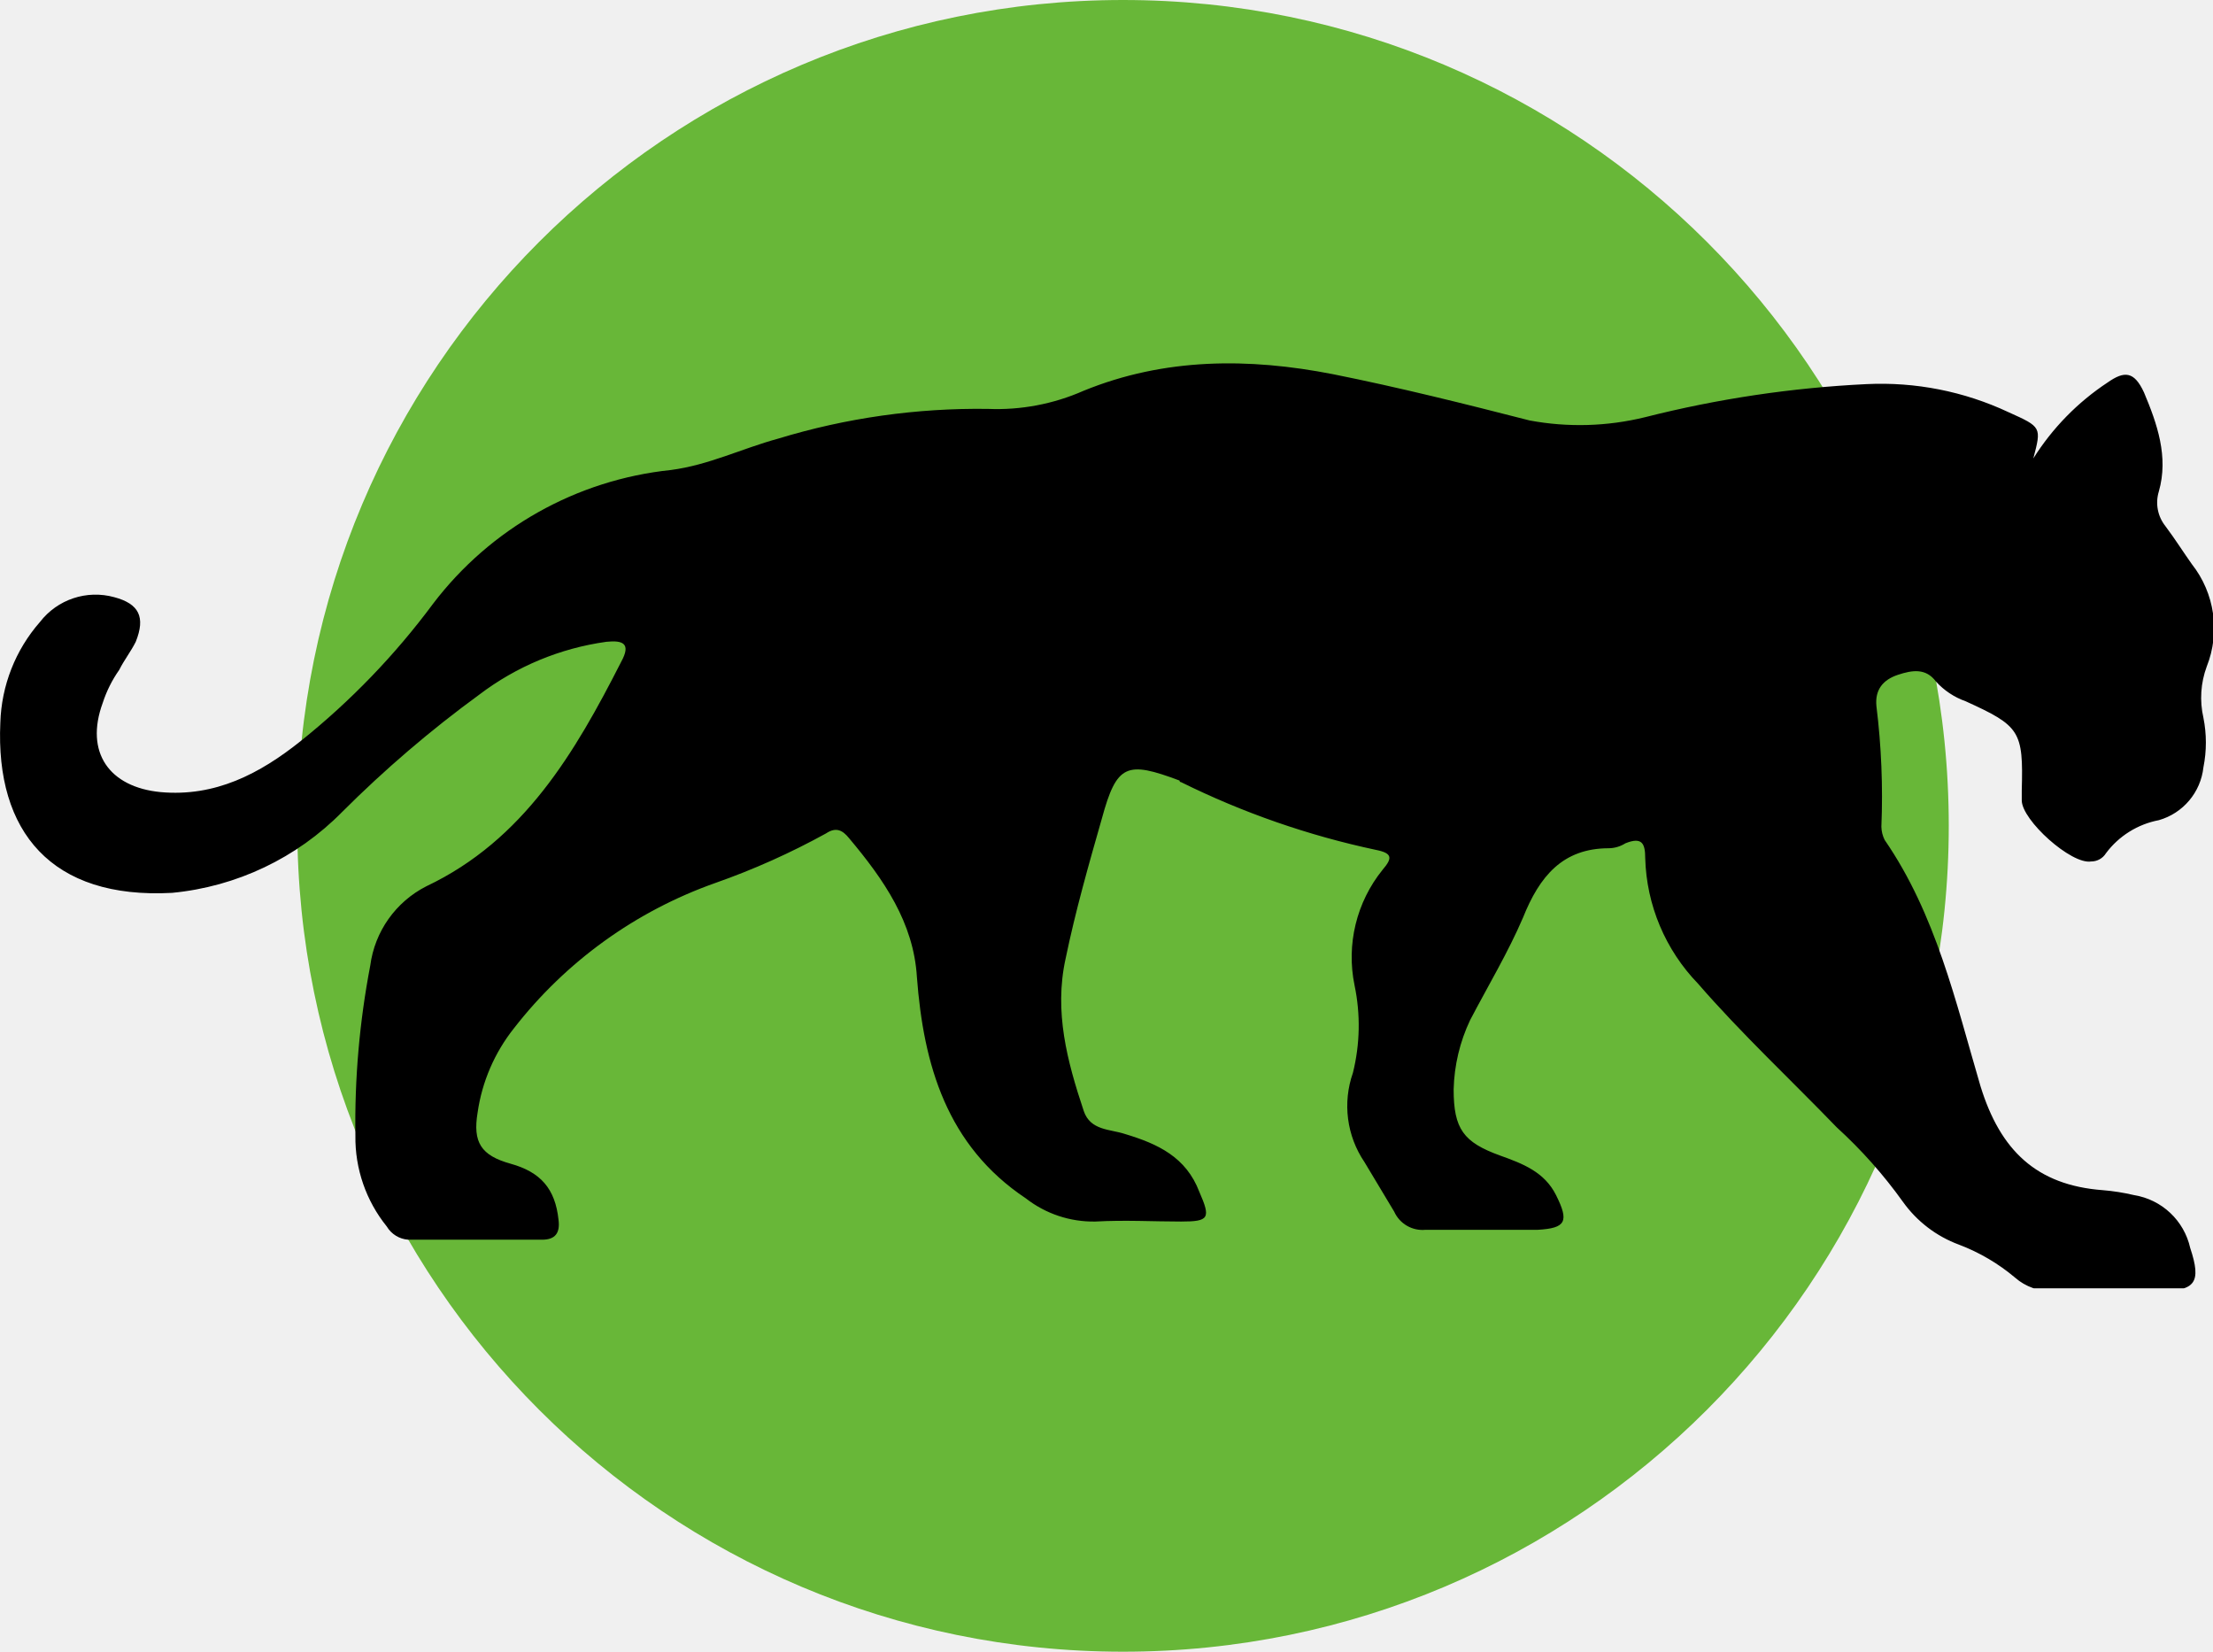
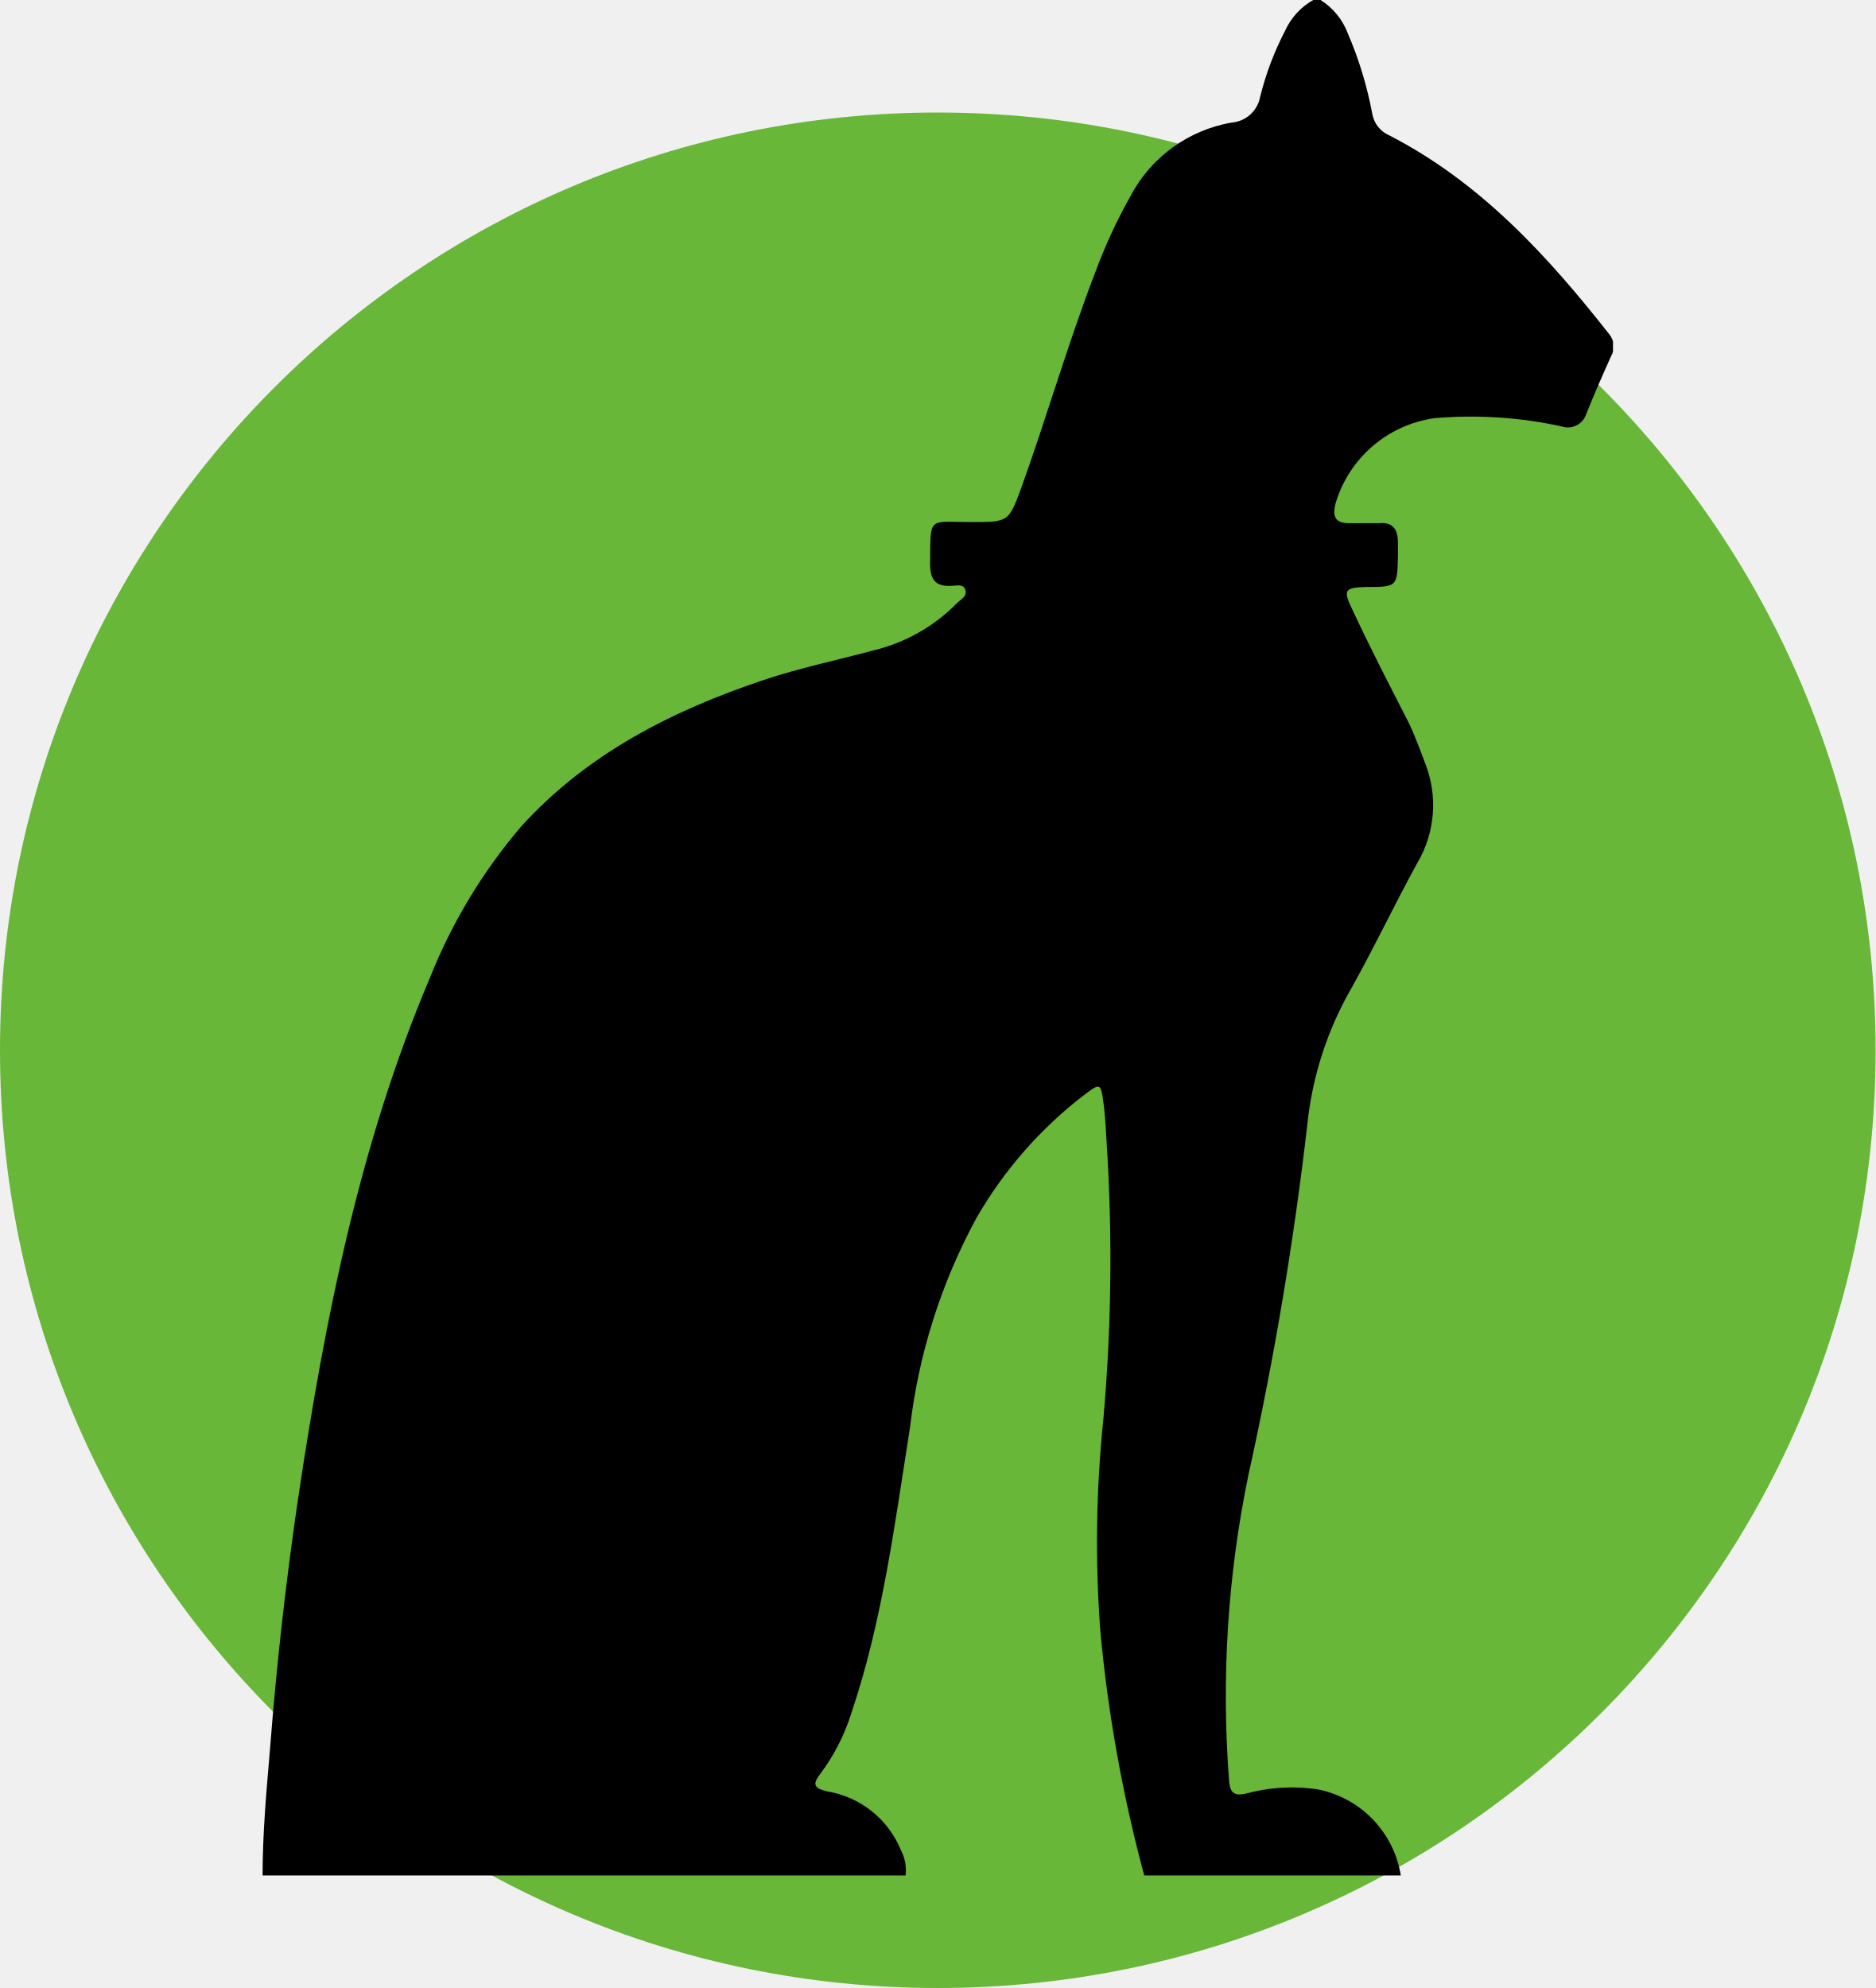
- <svg xmlns="http://www.w3.org/2000/svg" width="67" height="50" fill="none">
-   <circle cx="34" cy="25" r="25" fill="#68B738" />
+ <svg xmlns="http://www.w3.org/2000/svg" width="50" height="53" fill="none">
+   <circle cx="25" cy="28" r="25" fill="#68B738" />
  <g clip-path="url(#a)">
-     <path d="M61.56 13.878a7.602 7.602 0 0 1 2.25-2.3c.5-.35.8-.35 1.1.3.4.95.75 1.95.45 3a1.144 1.144 0 0 0 .2 1.05c.3.4.55.8.8 1.15a3.135 3.135 0 0 1 .45 3.1 2.716 2.716 0 0 0-.1 1.55c.099.495.099 1.005 0 1.5a1.875 1.875 0 0 1-1.35 1.6c-.64.122-1.211.479-1.6 1a.525.525 0 0 1-.45.25c-.6.1-2.1-1.25-2.1-1.85v-.3c.05-1.8-.05-1.95-1.7-2.7a2.195 2.195 0 0 1-.9-.6c-.3-.4-.7-.35-1.15-.2-.45.15-.7.45-.65.95.15 1.21.2 2.432.15 3.65a.94.94 0 0 0 .1.4c1.55 2.25 2.15 4.9 2.9 7.45.6 1.95 1.7 3 3.7 3.15.32.026.637.076.95.15a2.08 2.08 0 0 1 1.7 1.6c.35 1.05.15 1.3-.9 1.3h-3.25a1.62 1.62 0 0 1-1.15-.4 5.856 5.856 0 0 0-1.7-1 3.63 3.63 0 0 1-1.7-1.3 14.307 14.307 0 0 0-2-2.25c-1.4-1.45-2.9-2.85-4.2-4.35a5.69 5.69 0 0 1-1.6-3.8c0-.45-.1-.65-.6-.45a.965.965 0 0 1-.5.15c-1.4 0-2.1.85-2.6 2.1-.45 1.05-1.05 2.05-1.6 3.1a5.195 5.195 0 0 0-.5 2.1c0 1.2.3 1.6 1.4 2 .7.25 1.35.5 1.7 1.2.4.8.3 1-.55 1.05h-3.4a.94.94 0 0 1-.95-.55l-.9-1.5a3.025 3.025 0 0 1-.35-2.7 5.93 5.93 0 0 0 .05-2.65 4.21 4.21 0 0 1 .85-3.5c.3-.35.3-.5-.2-.6a25.03 25.03 0 0 1-5.9-2.05.05.05 0 0 1-.05-.05c-1.6-.6-1.9-.5-2.35 1.15-.4 1.4-.8 2.8-1.1 4.25-.35 1.6.05 3.1.55 4.6.2.6.8.55 1.25.7 1 .3 1.85.7 2.25 1.75.35.8.3.9-.55.9-.85 0-1.7-.05-2.6 0a3.32 3.32 0 0 1-2.1-.7c-2.4-1.6-3.1-4.05-3.3-6.7-.1-1.65-1-2.95-2.05-4.2-.2-.25-.4-.35-.7-.15a22.156 22.156 0 0 1-3.35 1.5 13.355 13.355 0 0 0-6.1 4.4 5.315 5.315 0 0 0-1.1 2.55c-.15.9.1 1.3 1 1.55s1.35.75 1.45 1.7c.05.4-.1.6-.5.6h-4.05a.824.824 0 0 1-.65-.4 4.28 4.28 0 0 1-.95-2.75 25.307 25.307 0 0 1 .45-5.15 3.152 3.152 0 0 1 1.7-2.4c2.95-1.4 4.5-4.05 5.9-6.8.3-.55.05-.65-.45-.6a8.236 8.236 0 0 0-3.85 1.6 35.317 35.317 0 0 0-4.15 3.55 8.335 8.335 0 0 1-5.15 2.45c-3.65.2-5.35-1.85-5.2-5.15a4.845 4.845 0 0 1 1.2-3.05 2.125 2.125 0 0 1 2.25-.75c.75.2.95.6.65 1.35-.15.3-.35.55-.5.85a3.751 3.751 0 0 0-.5 1c-.55 1.5.2 2.55 1.75 2.7 1.65.15 3-.55 4.25-1.55a22.466 22.466 0 0 0 4-4.15 10.396 10.396 0 0 1 7.2-4.05c1.15-.15 2.15-.65 3.25-.95 2.056-.627 4.199-.93 6.35-.9a6.5 6.5 0 0 0 2.9-.55c2.45-1 5-1 7.55-.5 2 .4 4 .9 5.95 1.4a8.288 8.288 0 0 0 3.5-.1 33.9 33.9 0 0 1 6.7-1 9.081 9.081 0 0 1 4.3.85c1 .45 1 .45.75 1.4Z" fill="#000" />
+     <path d="M35.203 0h-.195c-.33.187-.593.474-.75.82a8.028 8.028 0 0 0-.664 1.757.84.84 0 0 1-.761.691 3.77 3.77 0 0 0-2.69 1.948c-.372.661-.69 1.35-.952 2.062-.73 1.897-1.29 3.856-1.98 5.768-.324.872-.339.872-1.316.872-1.168 0-1.085-.18-1.1 1.108 0 .407.123.613.555.593.133 0 .334-.067.385.108.052.175-.123.252-.226.355a4.626 4.626 0 0 1-2.227 1.258c-.977.263-1.975.47-2.926.789-2.443.82-4.7 1.964-6.46 3.902a14.436 14.436 0 0 0-2.437 4.041c-1.888 4.454-2.803 9.145-3.513 13.882a97.062 97.062 0 0 0-.75 6.7C7.102 47.759 7 48.877 7 50h17.141a1.126 1.126 0 0 0-.118-.66 2.577 2.577 0 0 0-1.97-1.582c-.36-.083-.401-.191-.18-.475.36-.482.637-1.022.818-1.597.838-2.48 1.162-5.067 1.568-7.63.23-1.956.83-3.85 1.77-5.582a11.126 11.126 0 0 1 2.874-3.283c.427-.325.443-.325.515.227.051.366.061.742.087 1.113a48.166 48.166 0 0 1-.092 7.31 31.866 31.866 0 0 0-.078 5.67A38.826 38.826 0 0 0 30.503 50h6.84a2.79 2.79 0 0 0-2.18-2.289 4.62 4.62 0 0 0-1.934.103c-.309.073-.438 0-.463-.335a29.113 29.113 0 0 1 .514-8.154 91.803 91.803 0 0 0 1.574-9.371 9.163 9.163 0 0 1 1.172-3.609c.612-1.092 1.147-2.226 1.749-3.324a3.031 3.031 0 0 0 .216-2.676c-.139-.366-.273-.737-.442-1.087-.515-1.005-1.029-2-1.502-3.016-.252-.515-.196-.577.365-.593.838 0 .838 0 .854-.845v-.34c0-.356-.134-.552-.515-.516h-.781c-.355 0-.458-.149-.37-.515a3.217 3.217 0 0 1 2.638-2.284 11.291 11.291 0 0 1 3.404.222.513.513 0 0 0 .643-.33c.206-.515.432-1.03.664-1.546a.517.517 0 0 0-.052-.588c-1.646-2.093-3.43-4.046-5.863-5.299a.767.767 0 0 1-.452-.577 10.123 10.123 0 0 0-.653-2.144A1.803 1.803 0 0 0 35.203 0Z" fill="#000" />
  </g>
  <defs>
    <clipPath id="a">
-       <path fill="#fff" transform="translate(0 11)" d="M0 0h67v28H0z" />
+       <path fill="#fff" transform="translate(7)" d="M0 0h36v50H0z" />
    </clipPath>
  </defs>
</svg>
